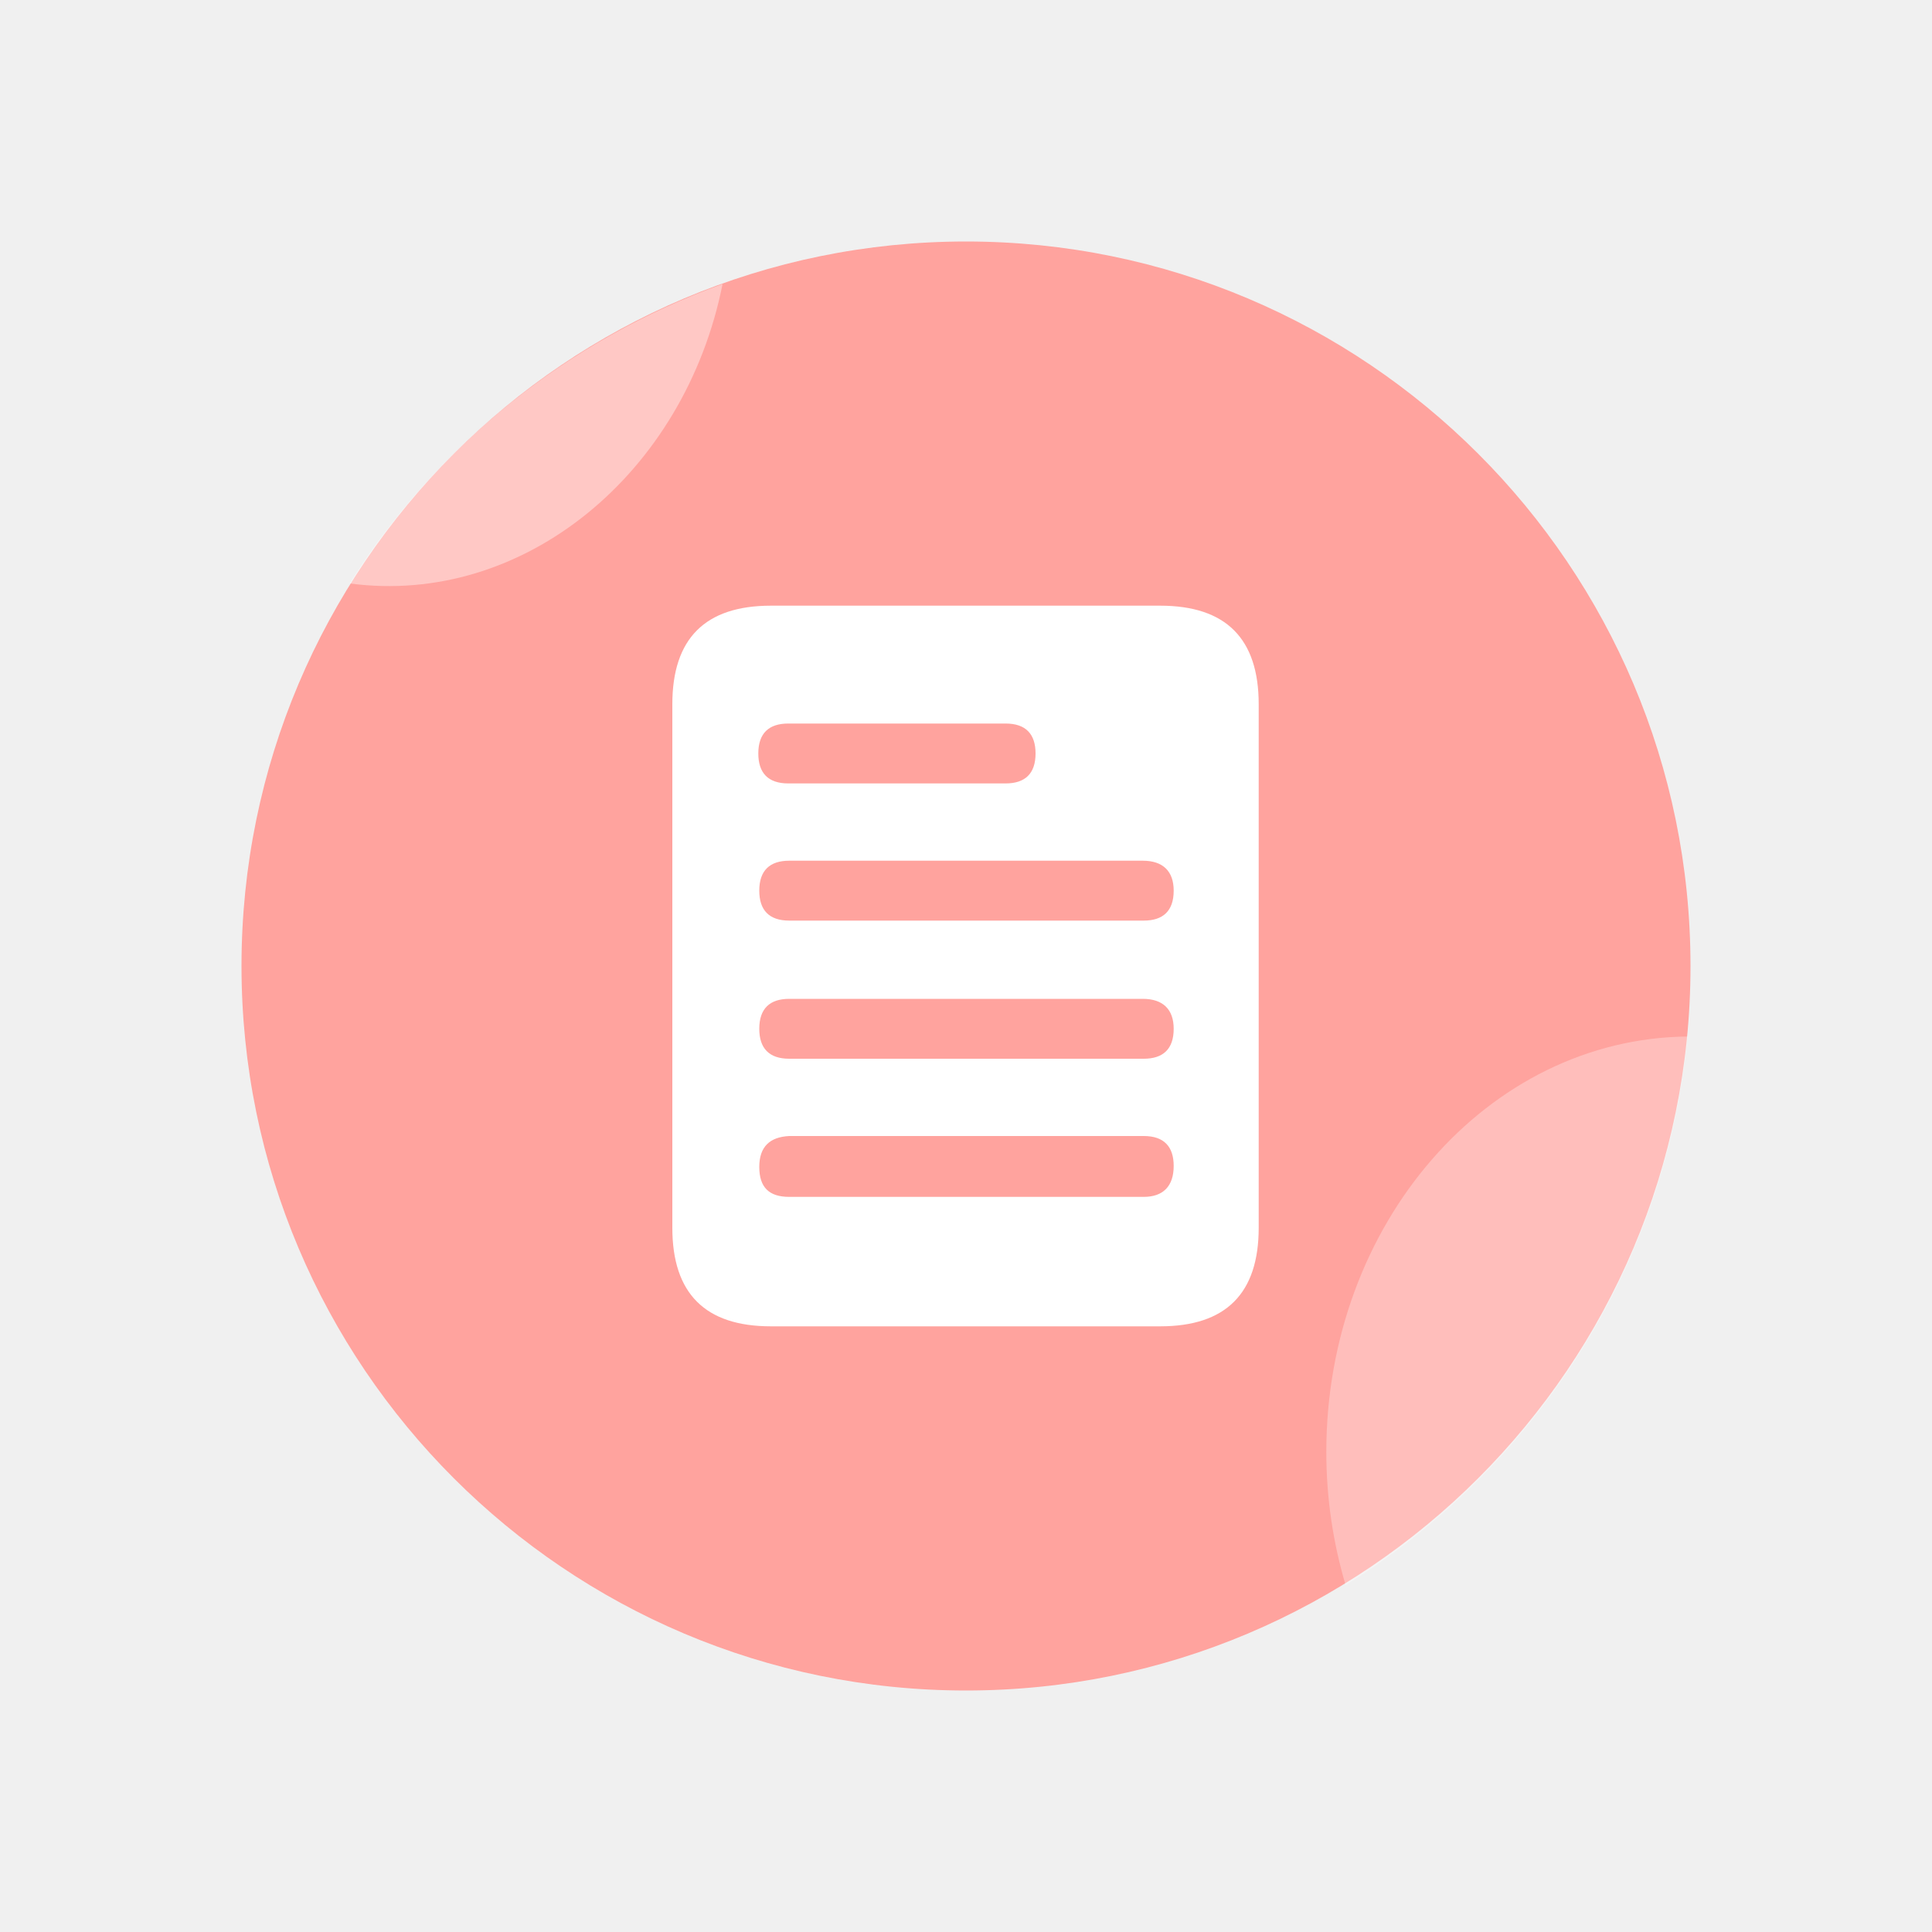
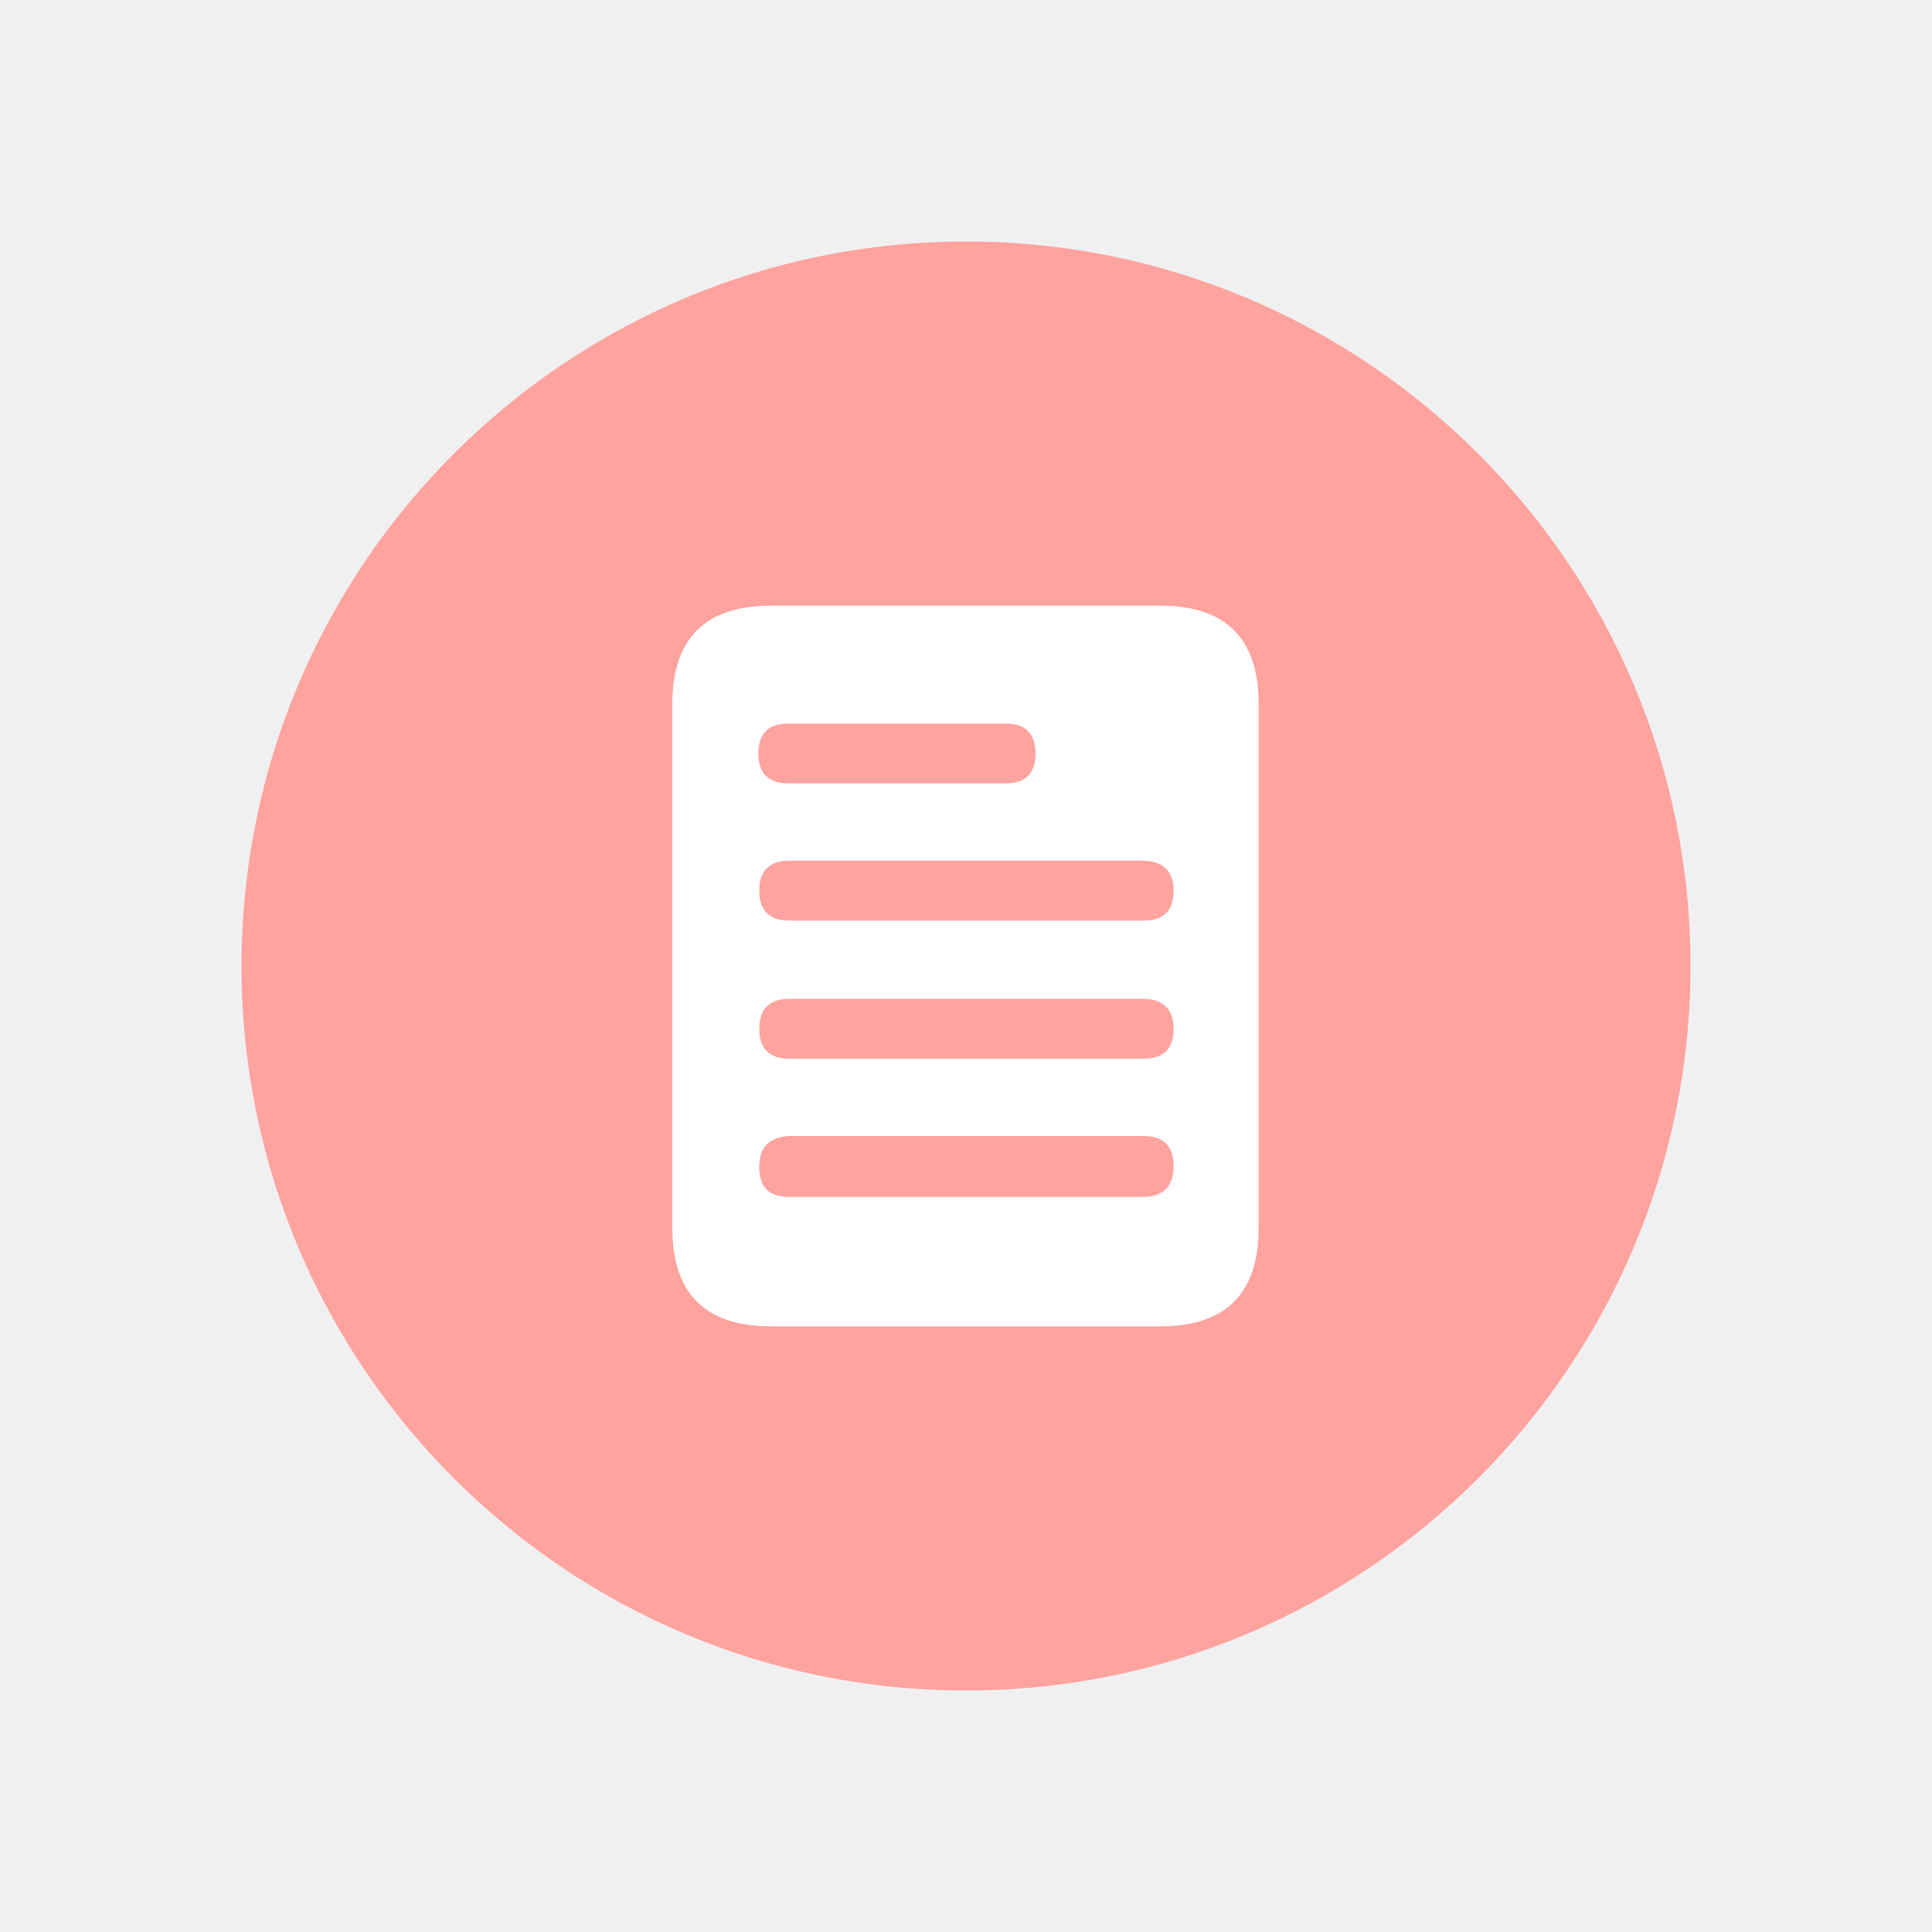
- <svg xmlns="http://www.w3.org/2000/svg" id="_图层_1" data-name=" 图层 1" version="1.1" viewBox="0 0 200 200">
+ <svg xmlns="http://www.w3.org/2000/svg" id="_图层_1" version="1.1" viewBox="0 0 200 200">
  <defs>
    <style>
-       .cls-1 {
-         fill: #ffa39e;
-       }
- 
-       .cls-1, .cls-2, .cls-3, .cls-4, .cls-5 {
-         stroke-width: 0px;
-       }
- 
-       .cls-2 {
-         fill: #ffa39e;
-       }
- 
-       .cls-3 {
-         fill-opacity: .4;
-       }
- 
-       .cls-3, .cls-4, .cls-5 {
+       .st0 {
        fill: #fff;
      }

-       .cls-4 {
-         isolation: isolate;
-         opacity: .3;
+       .st1 {
+         fill: #ffa39e;
      }
    </style>
  </defs>
-   <path class="cls-1" d="M25,100c0,41.4,33.6,75,75,75s75-33.6,75-75S141.4,25,100,25,25,58.6,25,100Z" />
-   <path class="cls-5" d="M79.8,62.7h40.3c6.8,0,10.2,3.4,10.2,10.2v54.2c0,6.8-3.4,10.2-10.2,10.2h-40.3c-6.8,0-10.2-3.4-10.2-10.2v-54.2c0-6.8,3.4-10.2,10.2-10.2Z" />
-   <path class="cls-2" d="M81.6,74.9h22.5c2.1,0,3.1,1.1,3.1,3.1h0c0,2.1-1.1,3.1-3.1,3.1h-22.5c-2.1,0-3.1-1.1-3.1-3.1h0c0-2.1,1.1-3.1,3.1-3.1Z" />
-   <path class="cls-2" d="M81.6,89.1h36.7c2.1,0,3.2,1.1,3.2,3.1h0c0,2.1-1.1,3.1-3.1,3.1h-36.7c-2.1,0-3.1-1.1-3.1-3.1h0c0-2.1,1.1-3.1,3.1-3.1Z" />
-   <path class="cls-2" d="M81.6,103.4h36.7c2.1,0,3.2,1.1,3.2,3.1h0c0,2.1-1.1,3.1-3.1,3.1h-36.7c-2.1,0-3.1-1.1-3.1-3.1h0c0-2.1,1.1-3.1,3.1-3.1Z" />
-   <path class="cls-2" d="M81.7,117.6h36.7c2.1,0,3.1,1.1,3.1,3.1h0c0,2.1-1.1,3.2-3.1,3.2h-36.7c-2.1,0-3.1-1-3.1-3.1h0c0-2.1,1.1-3.1,3.1-3.2Z" />
-   <path class="cls-4" d="M174.7,107.3c-2.3,24-15.9,44.7-35.4,56.8-1.3-4.4-2-9-2-13.8,0-23.6,16.7-42.8,37.4-43h0Z" />
-   <path class="cls-3" d="M74.8,29.4c-3.9,19.6-20.6,33.4-38.6,31,8.9-14.2,22.5-25.2,38.6-31Z" />
+   <path class="st1" d="M25,100c0,41.4,33.6,75,75,75s75-33.6,75-75S141.4,25,100,25,25,58.6,25,100Z" />
+   <path class="st0" d="M79.8,62.7h40.3c6.8,0,10.2,3.4,10.2,10.2v54.2c0,6.8-3.4,10.2-10.2,10.2h-40.3c-6.8,0-10.2-3.4-10.2-10.2v-54.2c0-6.8,3.4-10.2,10.2-10.2Z" />
+   <path class="st1" d="M81.6,74.9h22.5c2.1,0,3.1,1.1,3.1,3.1h0c0,2.1-1.1,3.1-3.1,3.1h-22.5c-2.1,0-3.1-1.1-3.1-3.1h0c0-2.1,1.1-3.1,3.1-3.1Z" />
+   <path class="st1" d="M81.6,89.1h36.7c2.1,0,3.2,1.1,3.2,3.1h0c0,2.1-1.1,3.1-3.1,3.1h-36.7c-2.1,0-3.1-1.1-3.1-3.1h0c0-2.1,1.1-3.1,3.1-3.1h-.1Z" />
+   <path class="st1" d="M81.6,103.4h36.7c2.1,0,3.2,1.1,3.2,3.1h0c0,2.1-1.1,3.1-3.1,3.1h-36.7c-2.1,0-3.1-1.1-3.1-3.1h0c0-2.1,1.1-3.1,3.1-3.1h-.1Z" />
+   <path class="st1" d="M81.7,117.6h36.7c2.1,0,3.1,1.1,3.1,3.1h0c0,2.1-1.1,3.2-3.1,3.2h-36.7c-2.1,0-3.1-1-3.1-3.1h0c0-2.1,1.1-3.1,3.1-3.2Z" />
</svg>
